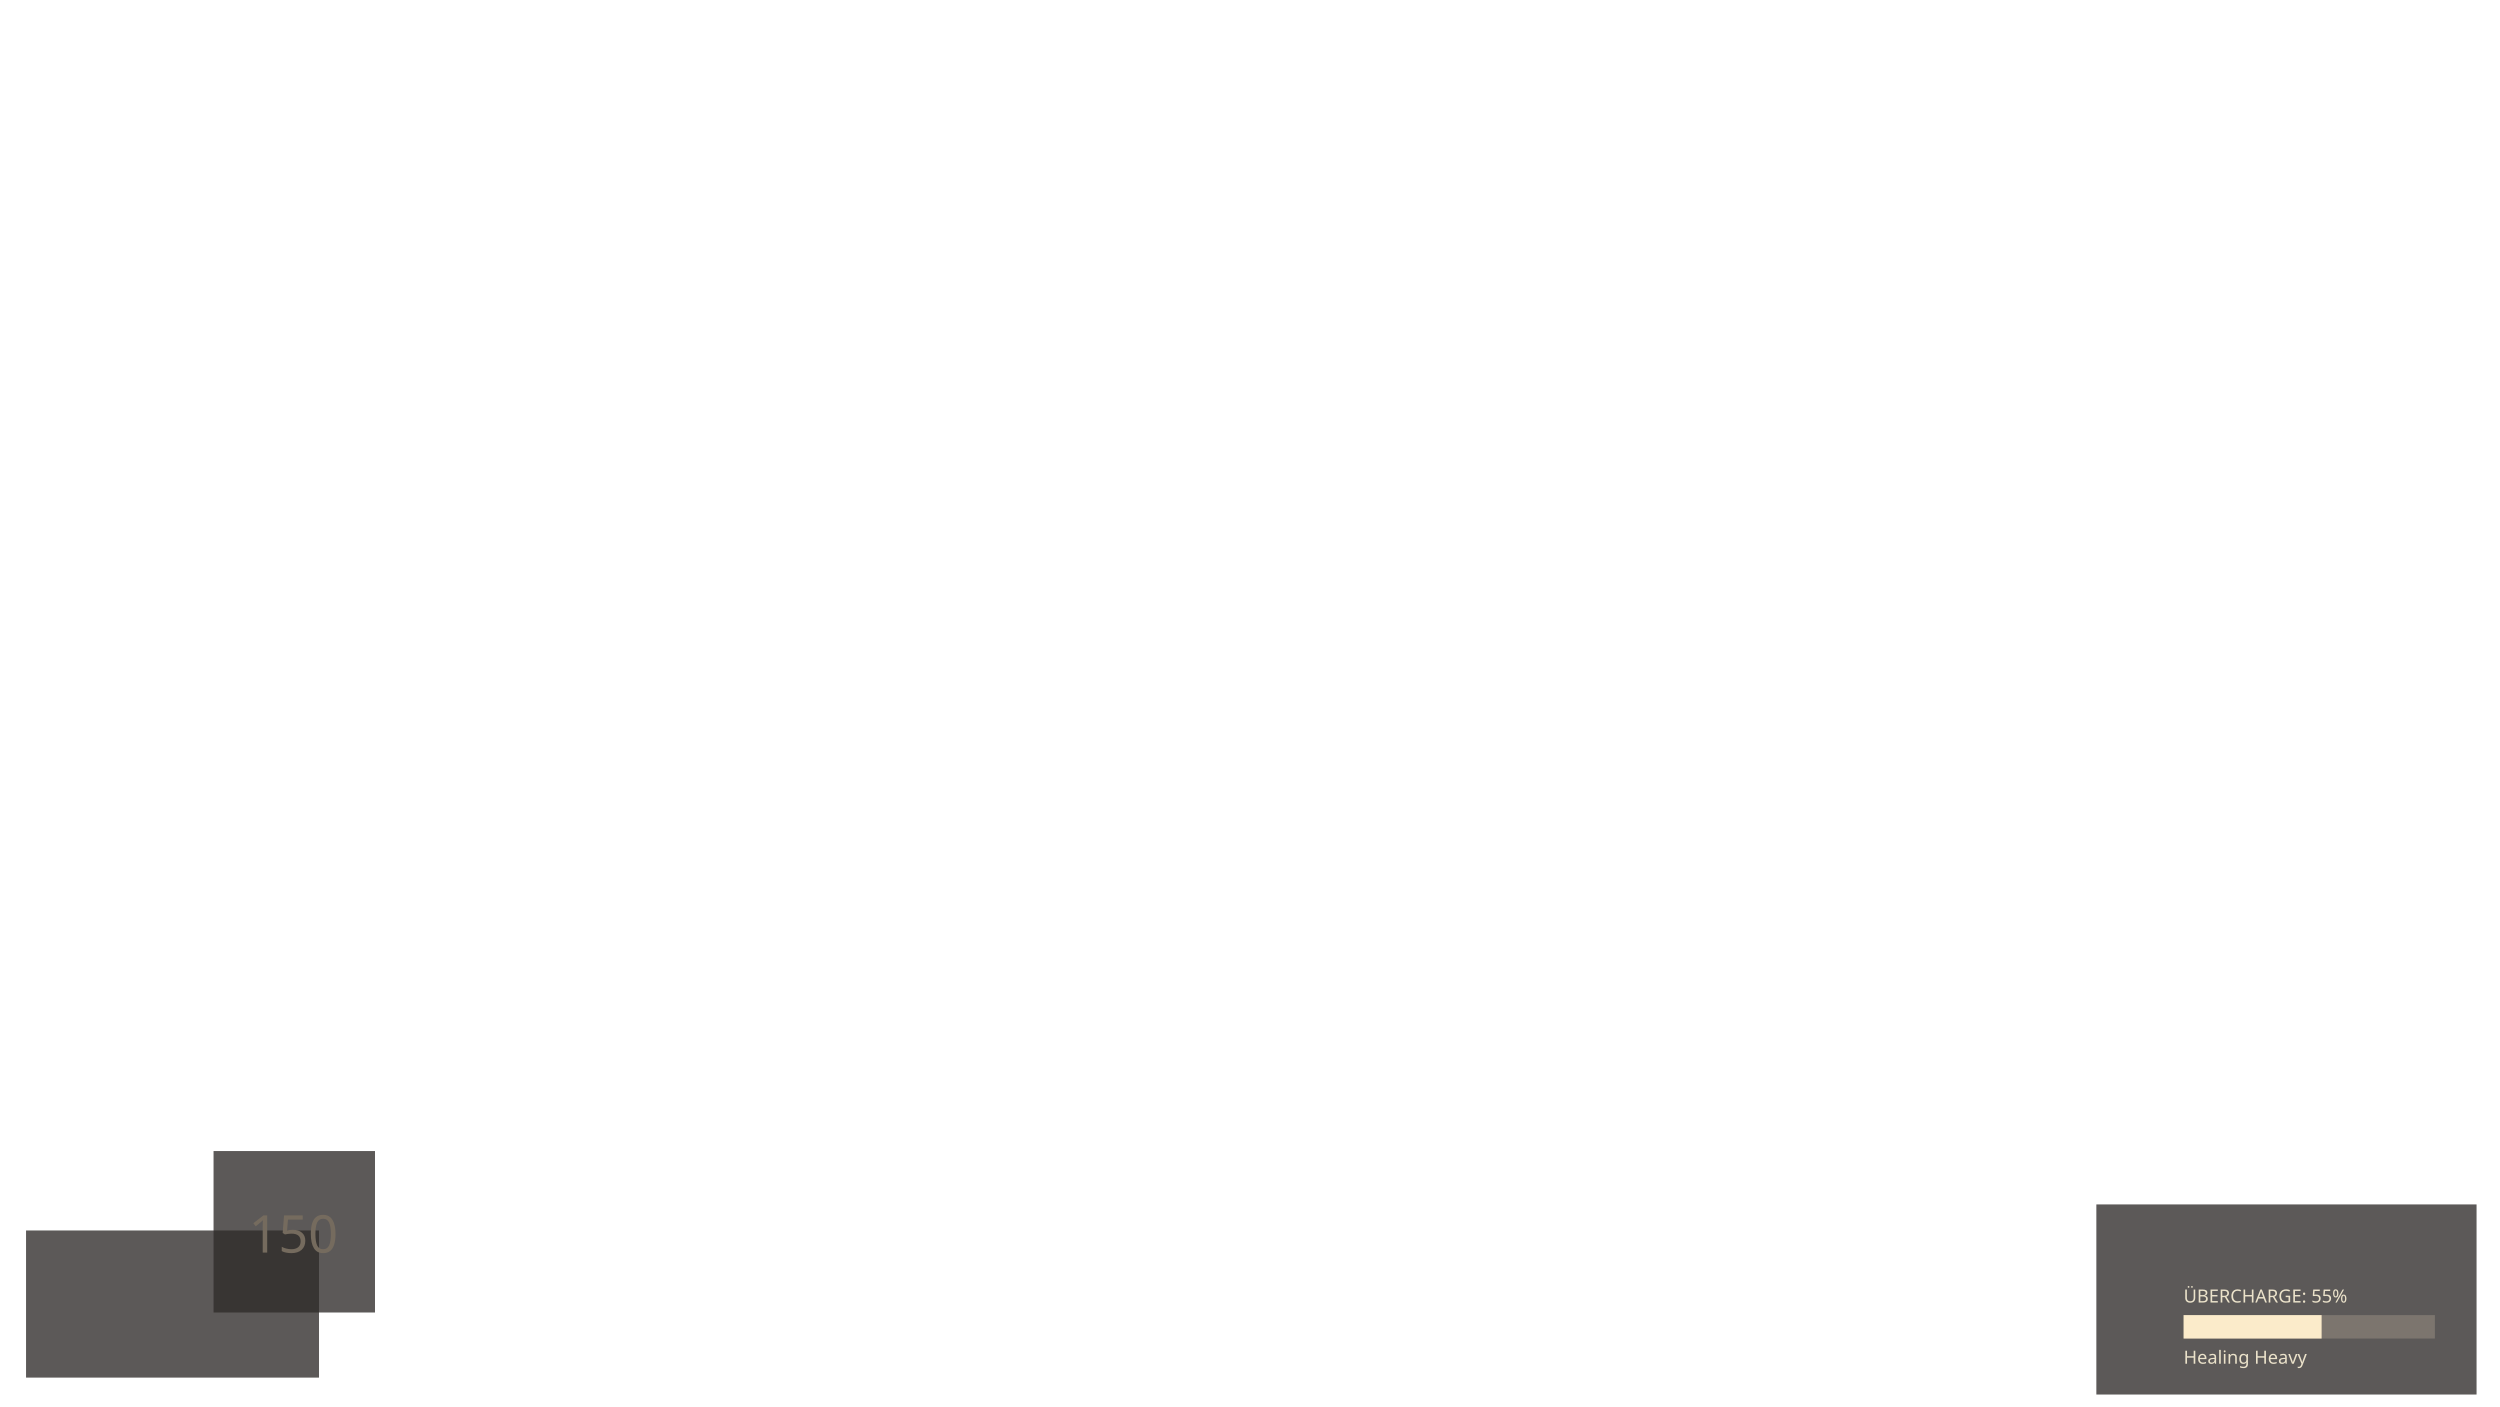
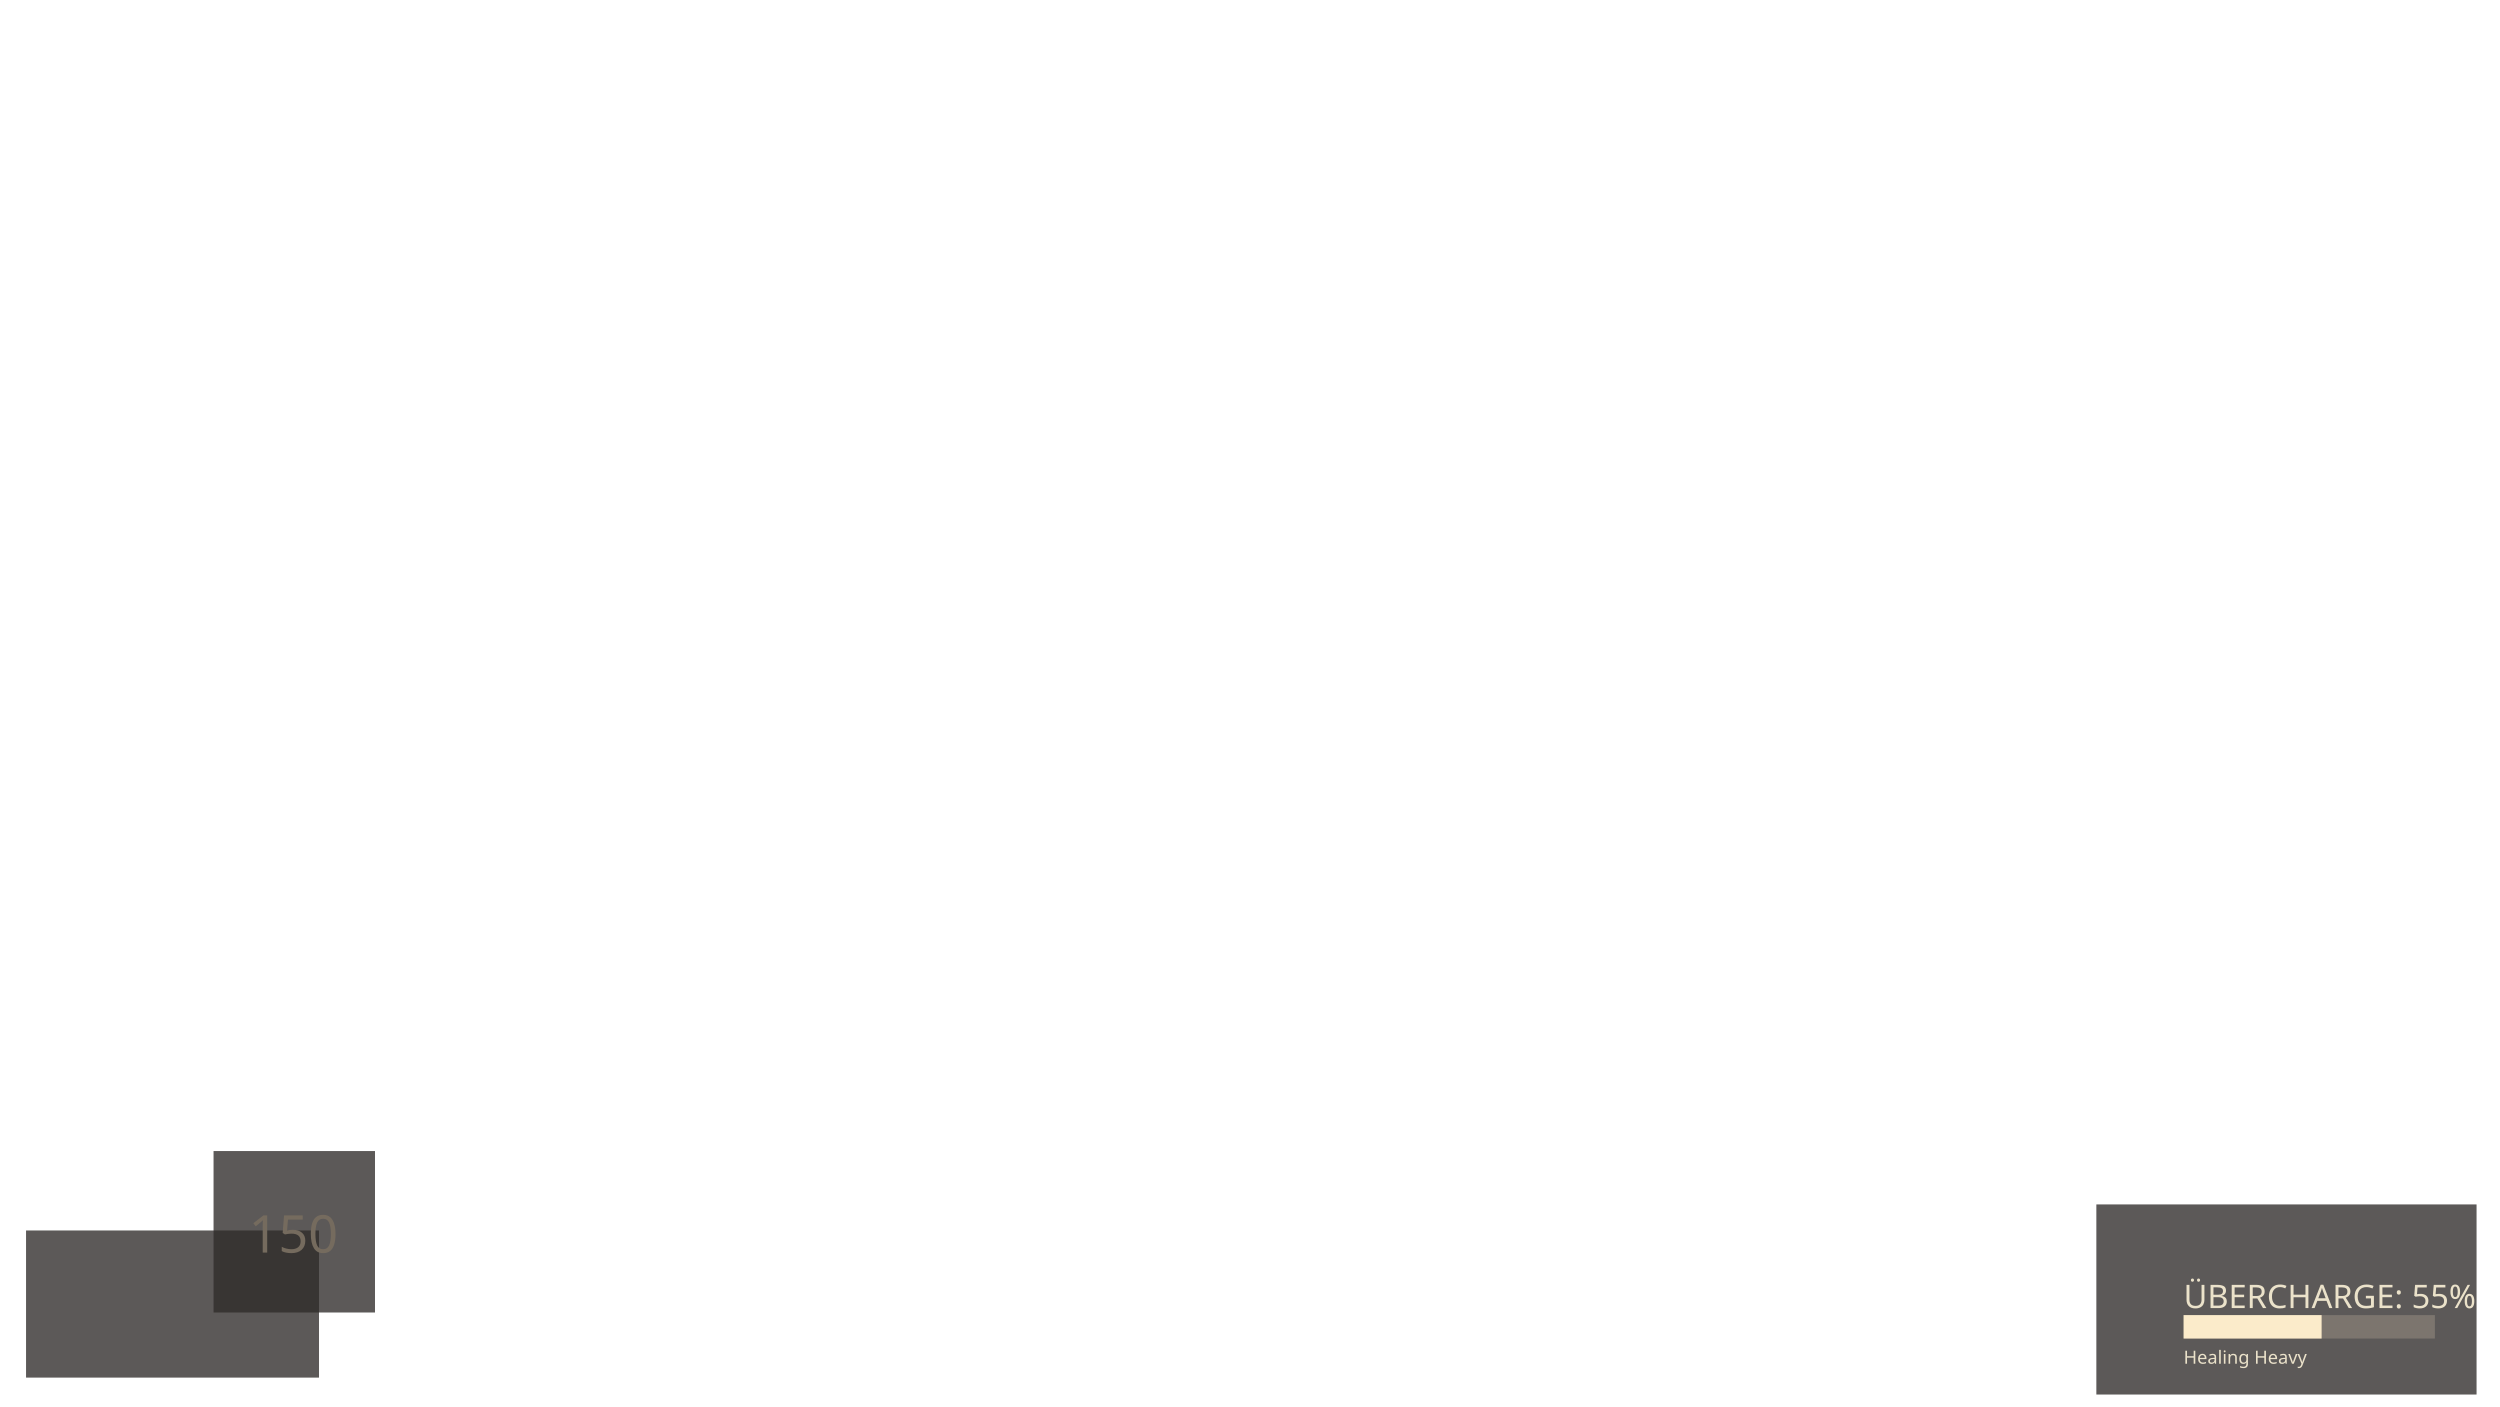
<svg xmlns="http://www.w3.org/2000/svg" width="1920" height="1080" viewBox="0 0 1920 1080" data-scale="1">
  <rect x="20" y="945" width="225" height="113" fill="#2e2b2a" fill-opacity="0.78" data-e="2" />
  <rect x="164" y="884" width="124" height="124" fill="#2e2b2a" fill-opacity="0.78" data-e="3" />
  <text x="191" y="962" font-family="TF2 Secondary" font-size="40" font-weight="500" fill="#756b5e" xml:space="preserve" data-e="4">150</text>
  <rect x="1610" y="925" width="292" height="146" fill="#2e2b2a" fill-opacity="0.78" data-e="7" />
-   <text x="1677" y="1000.35" font-family="TF2 Secondary" font-size="14" font-weight="500" fill="#ebe2ca" xml:space="preserve" data-e="8">ÜBERCHARGE: 55%</text>
+   <text x="1677" y="1004.62" font-family="TF2 Secondary" font-size="25" font-weight="500" fill="#ebe2ca" xml:space="preserve" data-e="8">ÜBERCHARGE: 55%</text>
  <rect x="1677" y="1010" width="193" height="18" fill="#faeac9" fill-opacity="0.2" data-e="9" />
  <rect x="1677" y="1010" width="106" height="18" fill="#fbebca" data-e="10" />
  <text x="1677" y="1047.35" font-family="TF2 Secondary" font-size="14" font-weight="500" fill="#ebe2ca" xml:space="preserve" data-e="11">Healing Heavy</text>
</svg>
